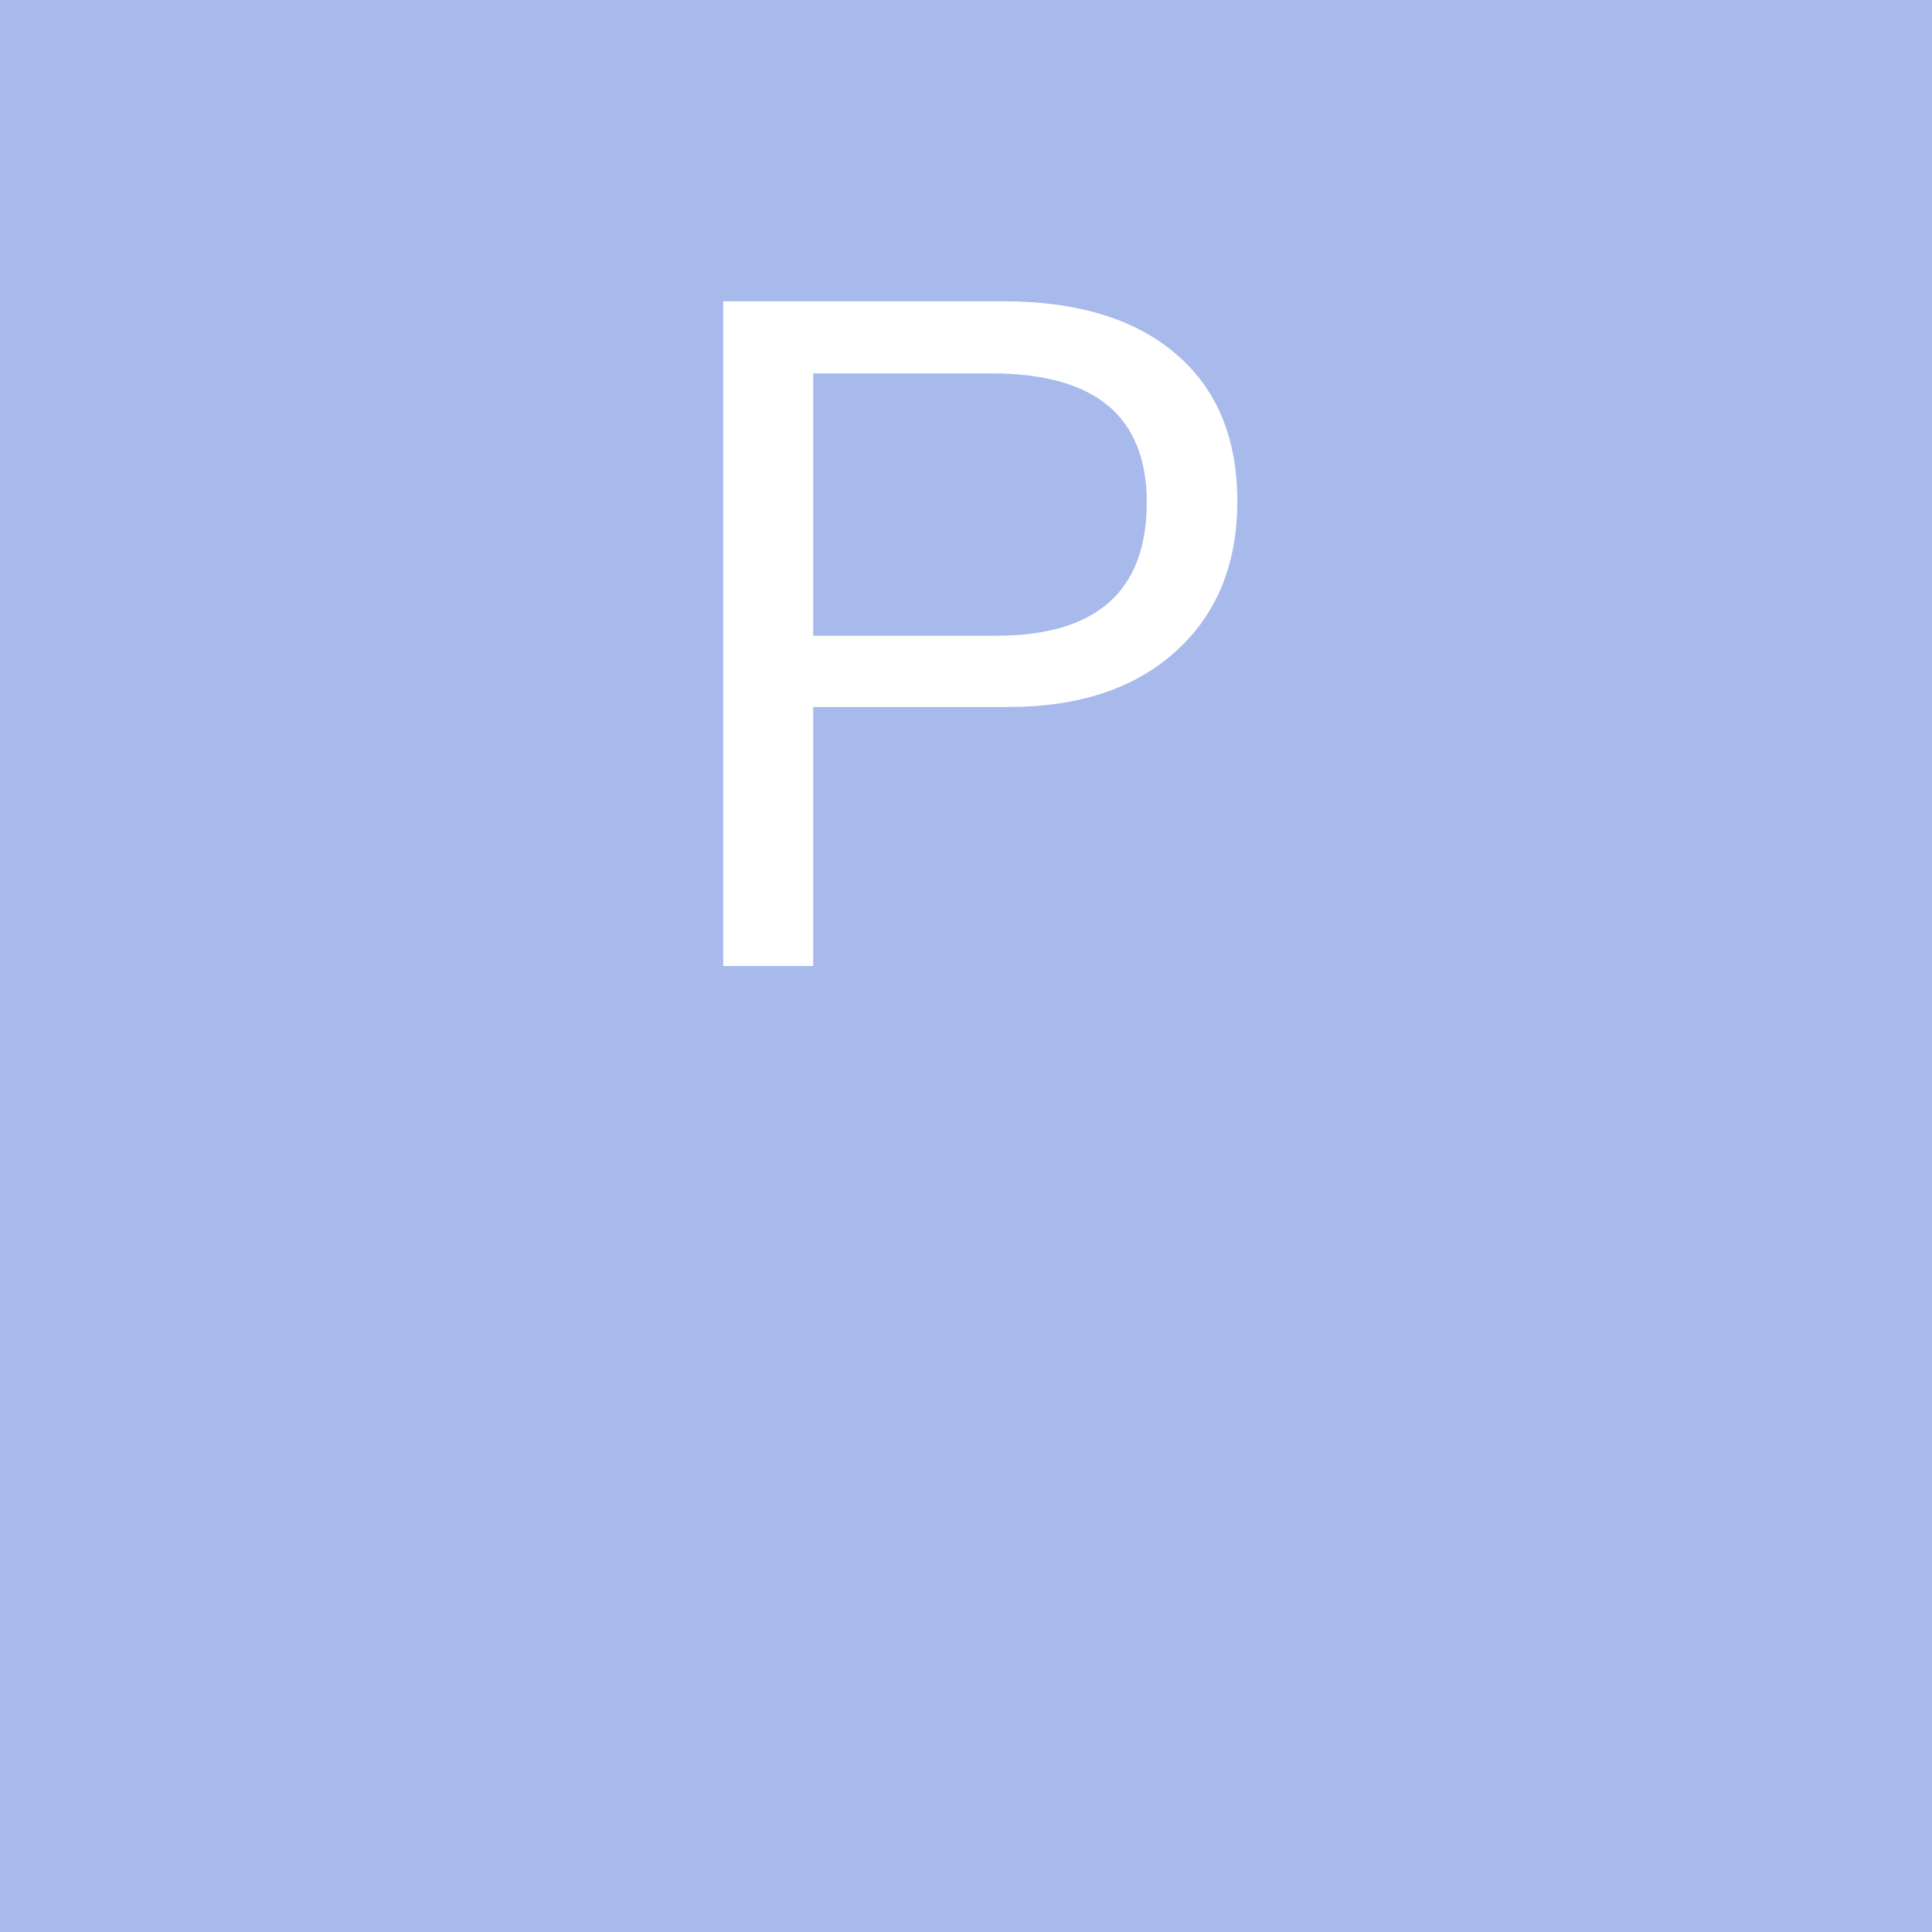
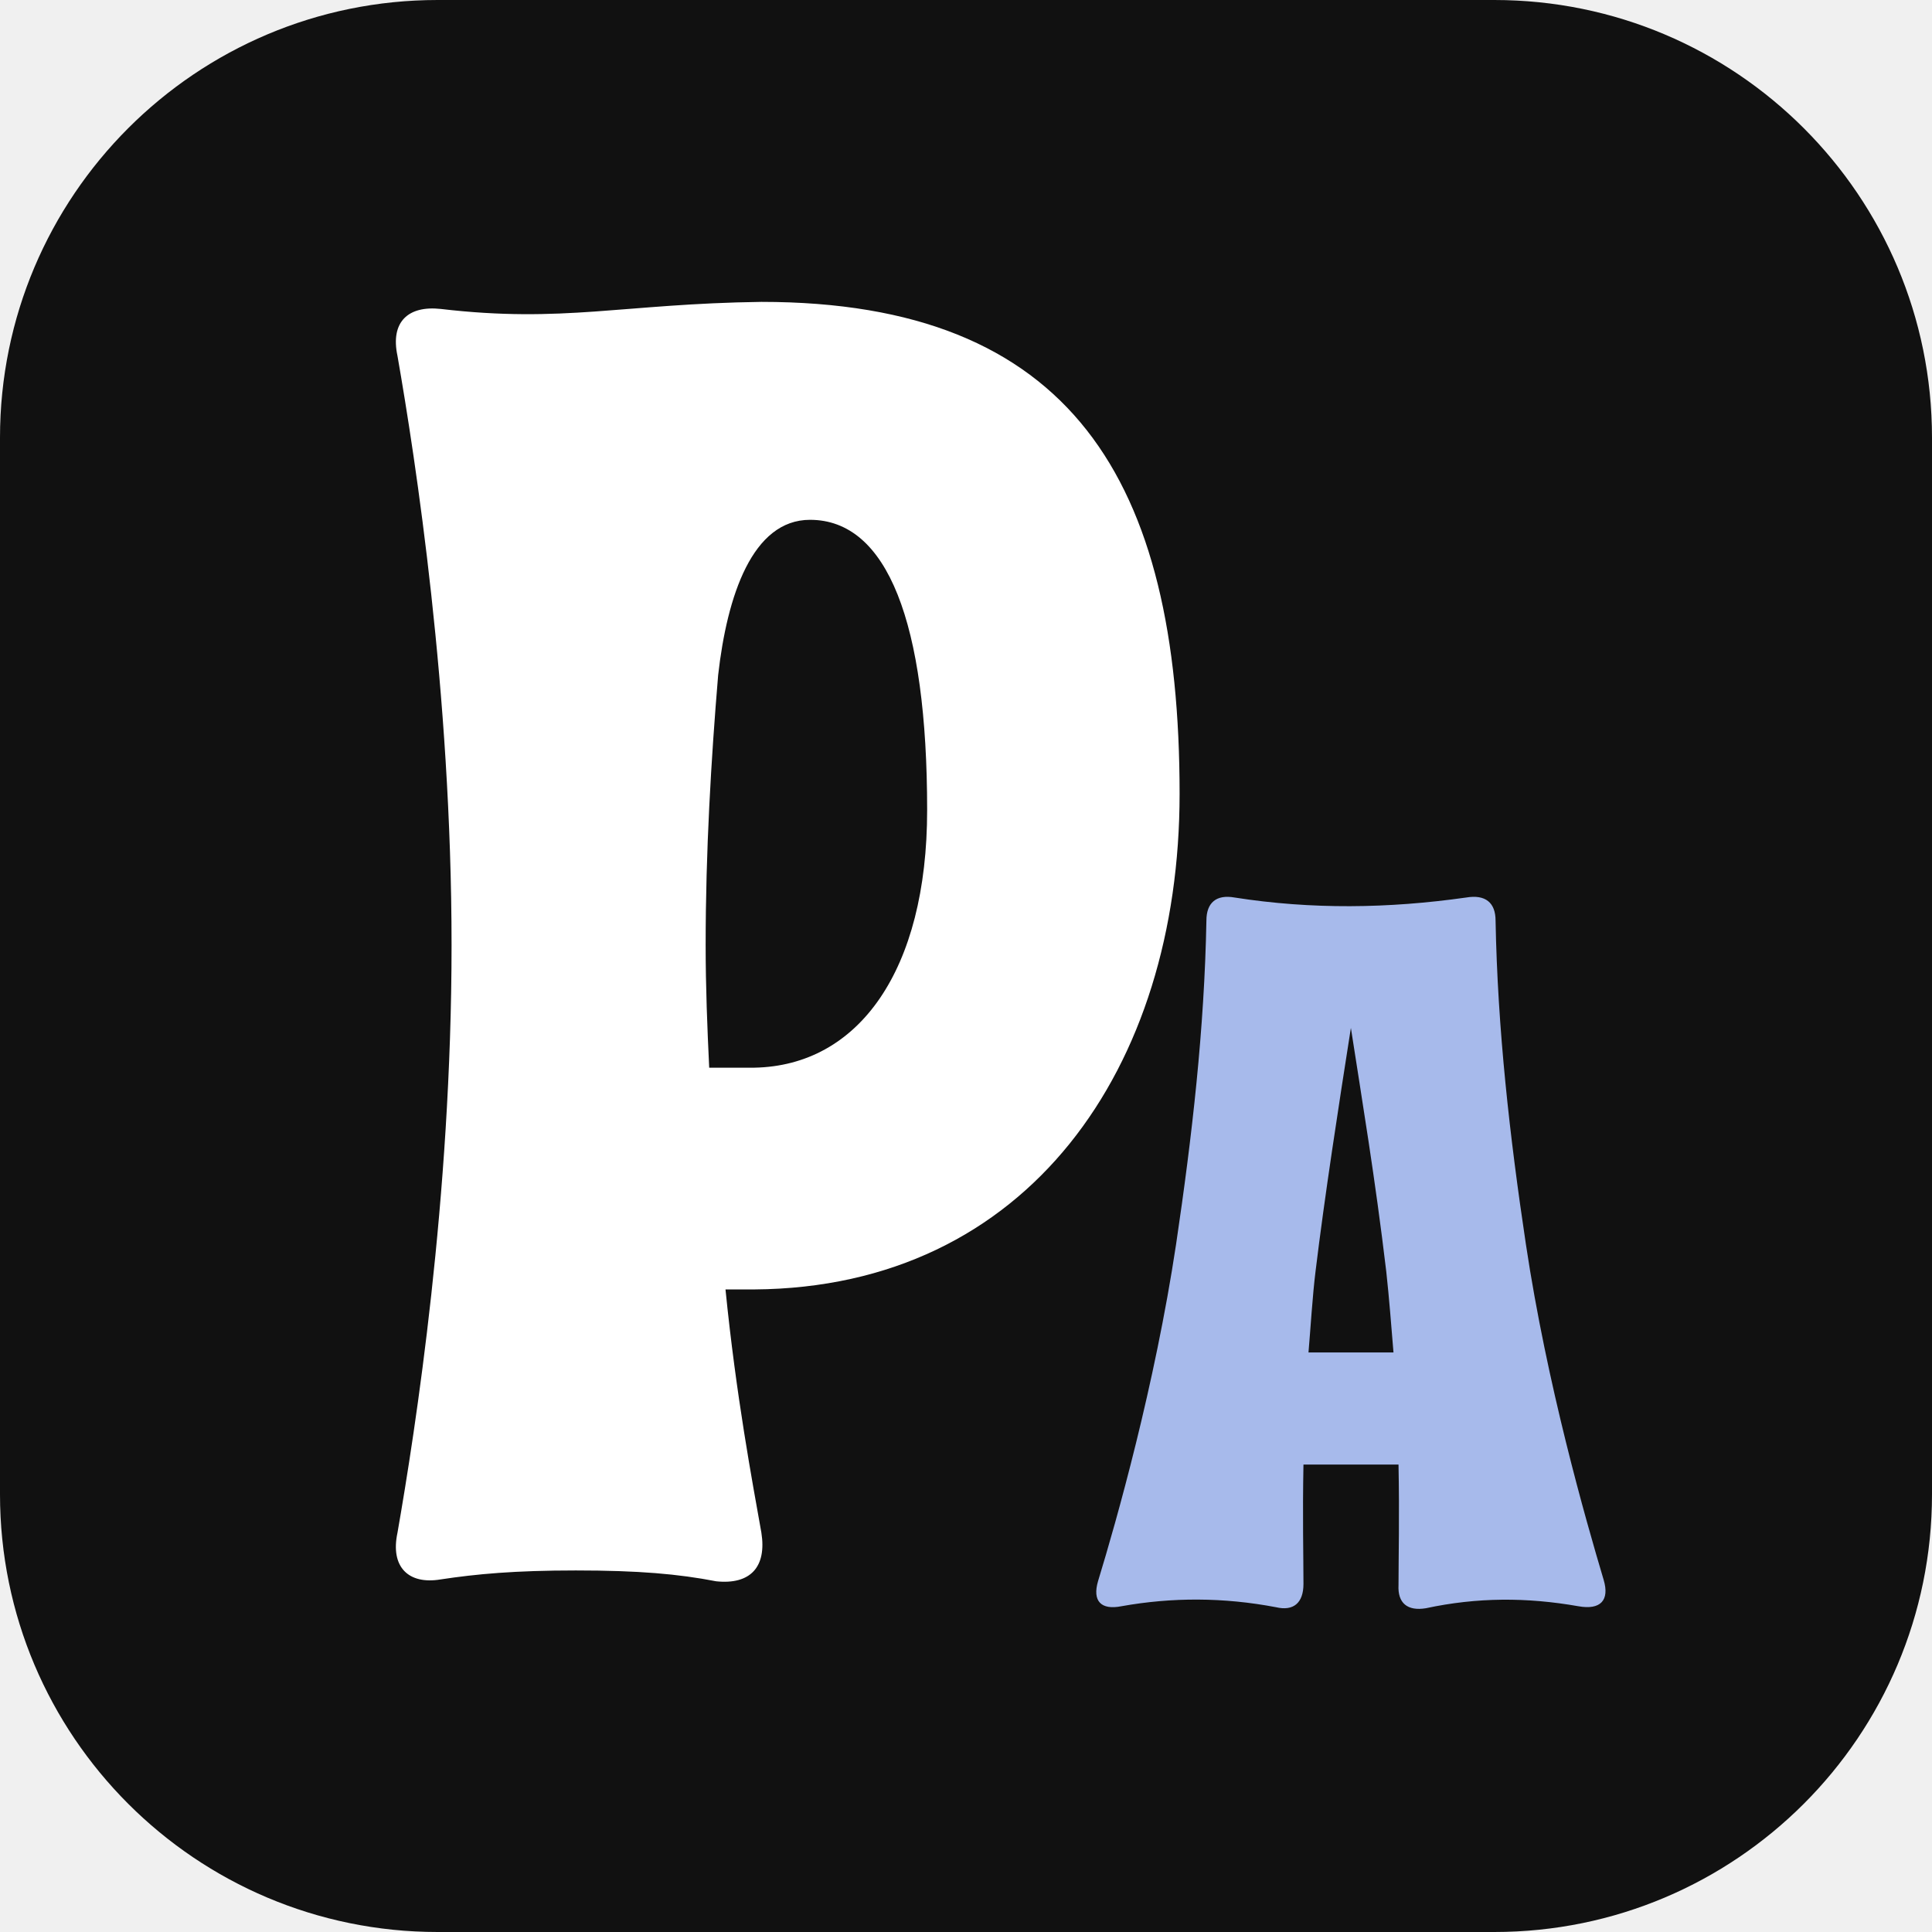
- <svg xmlns="http://www.w3.org/2000/svg" viewBox="0 0 100 100">
-   <rect width="100" height="100" fill="#a7baeb" />
-   <text x="50%" y="50%" font-family="Arial" font-size="50" fill="white" text-anchor="middle" alignment-baseline="central">P</text>
+ <svg xmlns="http://www.w3.org/2000/svg" viewBox="0 0 512 512">
+   <rect width="512" height="512" rx="116" fill="#111" />
+   <path transform="translate(208 250) scale(4.6092) translate(-24.03906 36.36719)" fill="#fff" d="M 20.094 0.312 C 22.062 0.516 23 -0.516 22.688 -2.484 C 22.172 -5.391 21.234 -10.359 20.625 -16.469 L 22.281 -16.469 C 38.031 -16.578 46.734 -29.219 46.734 -44.969 C 46.734 -63 40.516 -73.25 22.688 -73.25 C 14.719 -73.141 11.297 -72.016 4.25 -72.844 C 2.391 -73.047 1.344 -72.109 1.766 -70.141 C 2.797 -64.234 4.875 -50.766 4.875 -36.266 C 4.875 -21.766 2.797 -8.391 1.766 -2.484 C 1.344 -0.516 2.391 0.516 4.25 0.203 C 6.312 -0.109 8.5 -0.312 12.016 -0.312 C 15.641 -0.312 17.922 -0.109 20.094 0.312 Z M 19.688 -29.219 C 19.578 -31.5 19.484 -33.875 19.484 -36.266 C 19.484 -41.656 19.797 -46.938 20.203 -51.797 C 20.719 -56.359 22.172 -60.719 25.484 -60.719 C 29.938 -60.719 32.219 -54.812 32.219 -44.031 C 32.219 -34.812 28.281 -29.328 22.281 -29.219 Z M 19.688 -29.219 " />
+   <path transform="translate(358 332) scale(3.4081) translate(-20.04688 27.5625)" fill="#a7baeb" d="M 25.875 0.078 C 29.875 -0.781 33.734 -0.781 37.734 -0.078 C 39.469 0.234 40.172 -0.547 39.703 -2.125 C 38.297 -6.844 35.297 -17.297 33.656 -28.219 C 32.391 -36.641 31.453 -44.969 31.297 -53.391 C 31.297 -54.797 30.5 -55.438 29.016 -55.188 C 22.953 -54.328 16.984 -54.25 11 -55.188 C 9.594 -55.438 8.812 -54.797 8.812 -53.391 C 8.656 -44.969 7.703 -36.641 6.453 -28.219 C 4.797 -17.219 1.812 -6.688 0.391 -2.047 C -0.078 -0.469 0.625 0.234 2.203 -0.078 C 6.125 -0.781 10.141 -0.781 14.234 0 C 15.562 0.312 16.359 -0.312 16.359 -1.812 C 16.359 -3.859 16.281 -7.156 16.359 -11.094 L 23.75 -11.094 C 23.828 -7.156 23.75 -3.781 23.75 -1.734 C 23.672 -0.312 24.453 0.312 25.875 0.078 Z M 16.75 -19.812 C 16.906 -21.625 17.062 -24.219 17.297 -26.109 C 18 -31.922 19.109 -39.078 20.047 -45.047 C 20.922 -39.391 21.938 -33.344 22.797 -26.109 C 23.031 -23.984 23.188 -21.859 23.359 -19.812 Z M 16.75 -19.812 " />
</svg>
